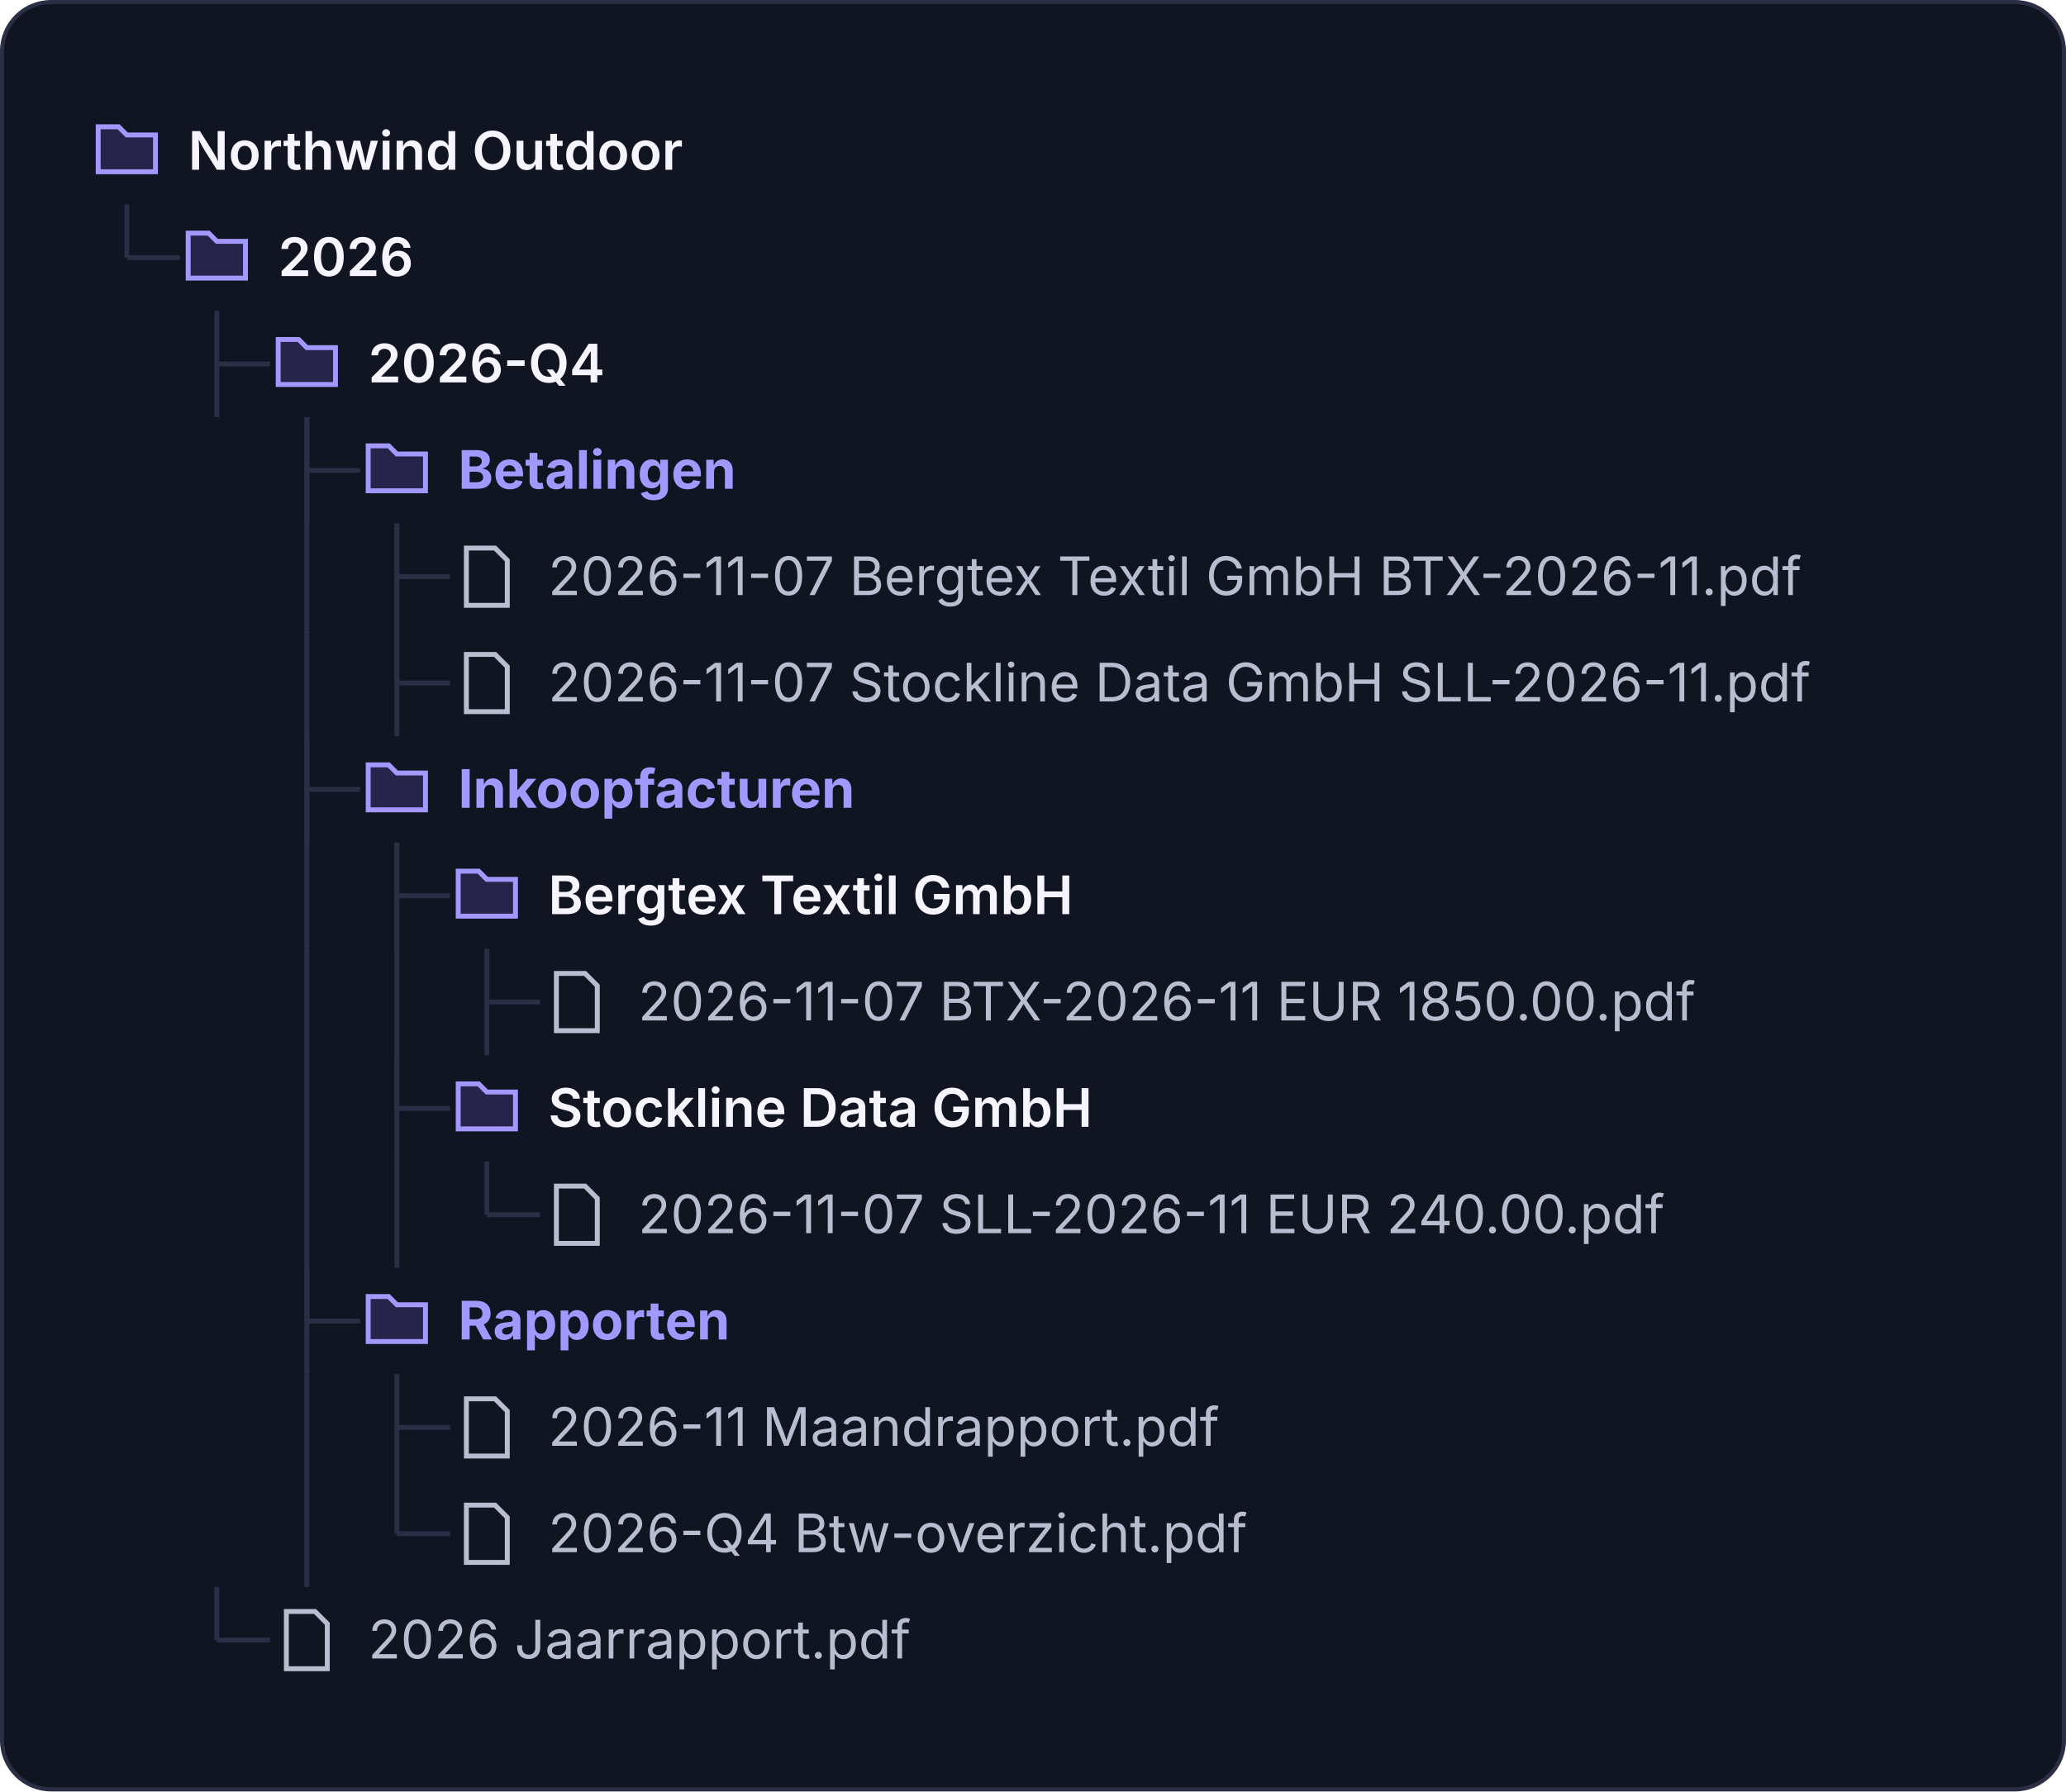
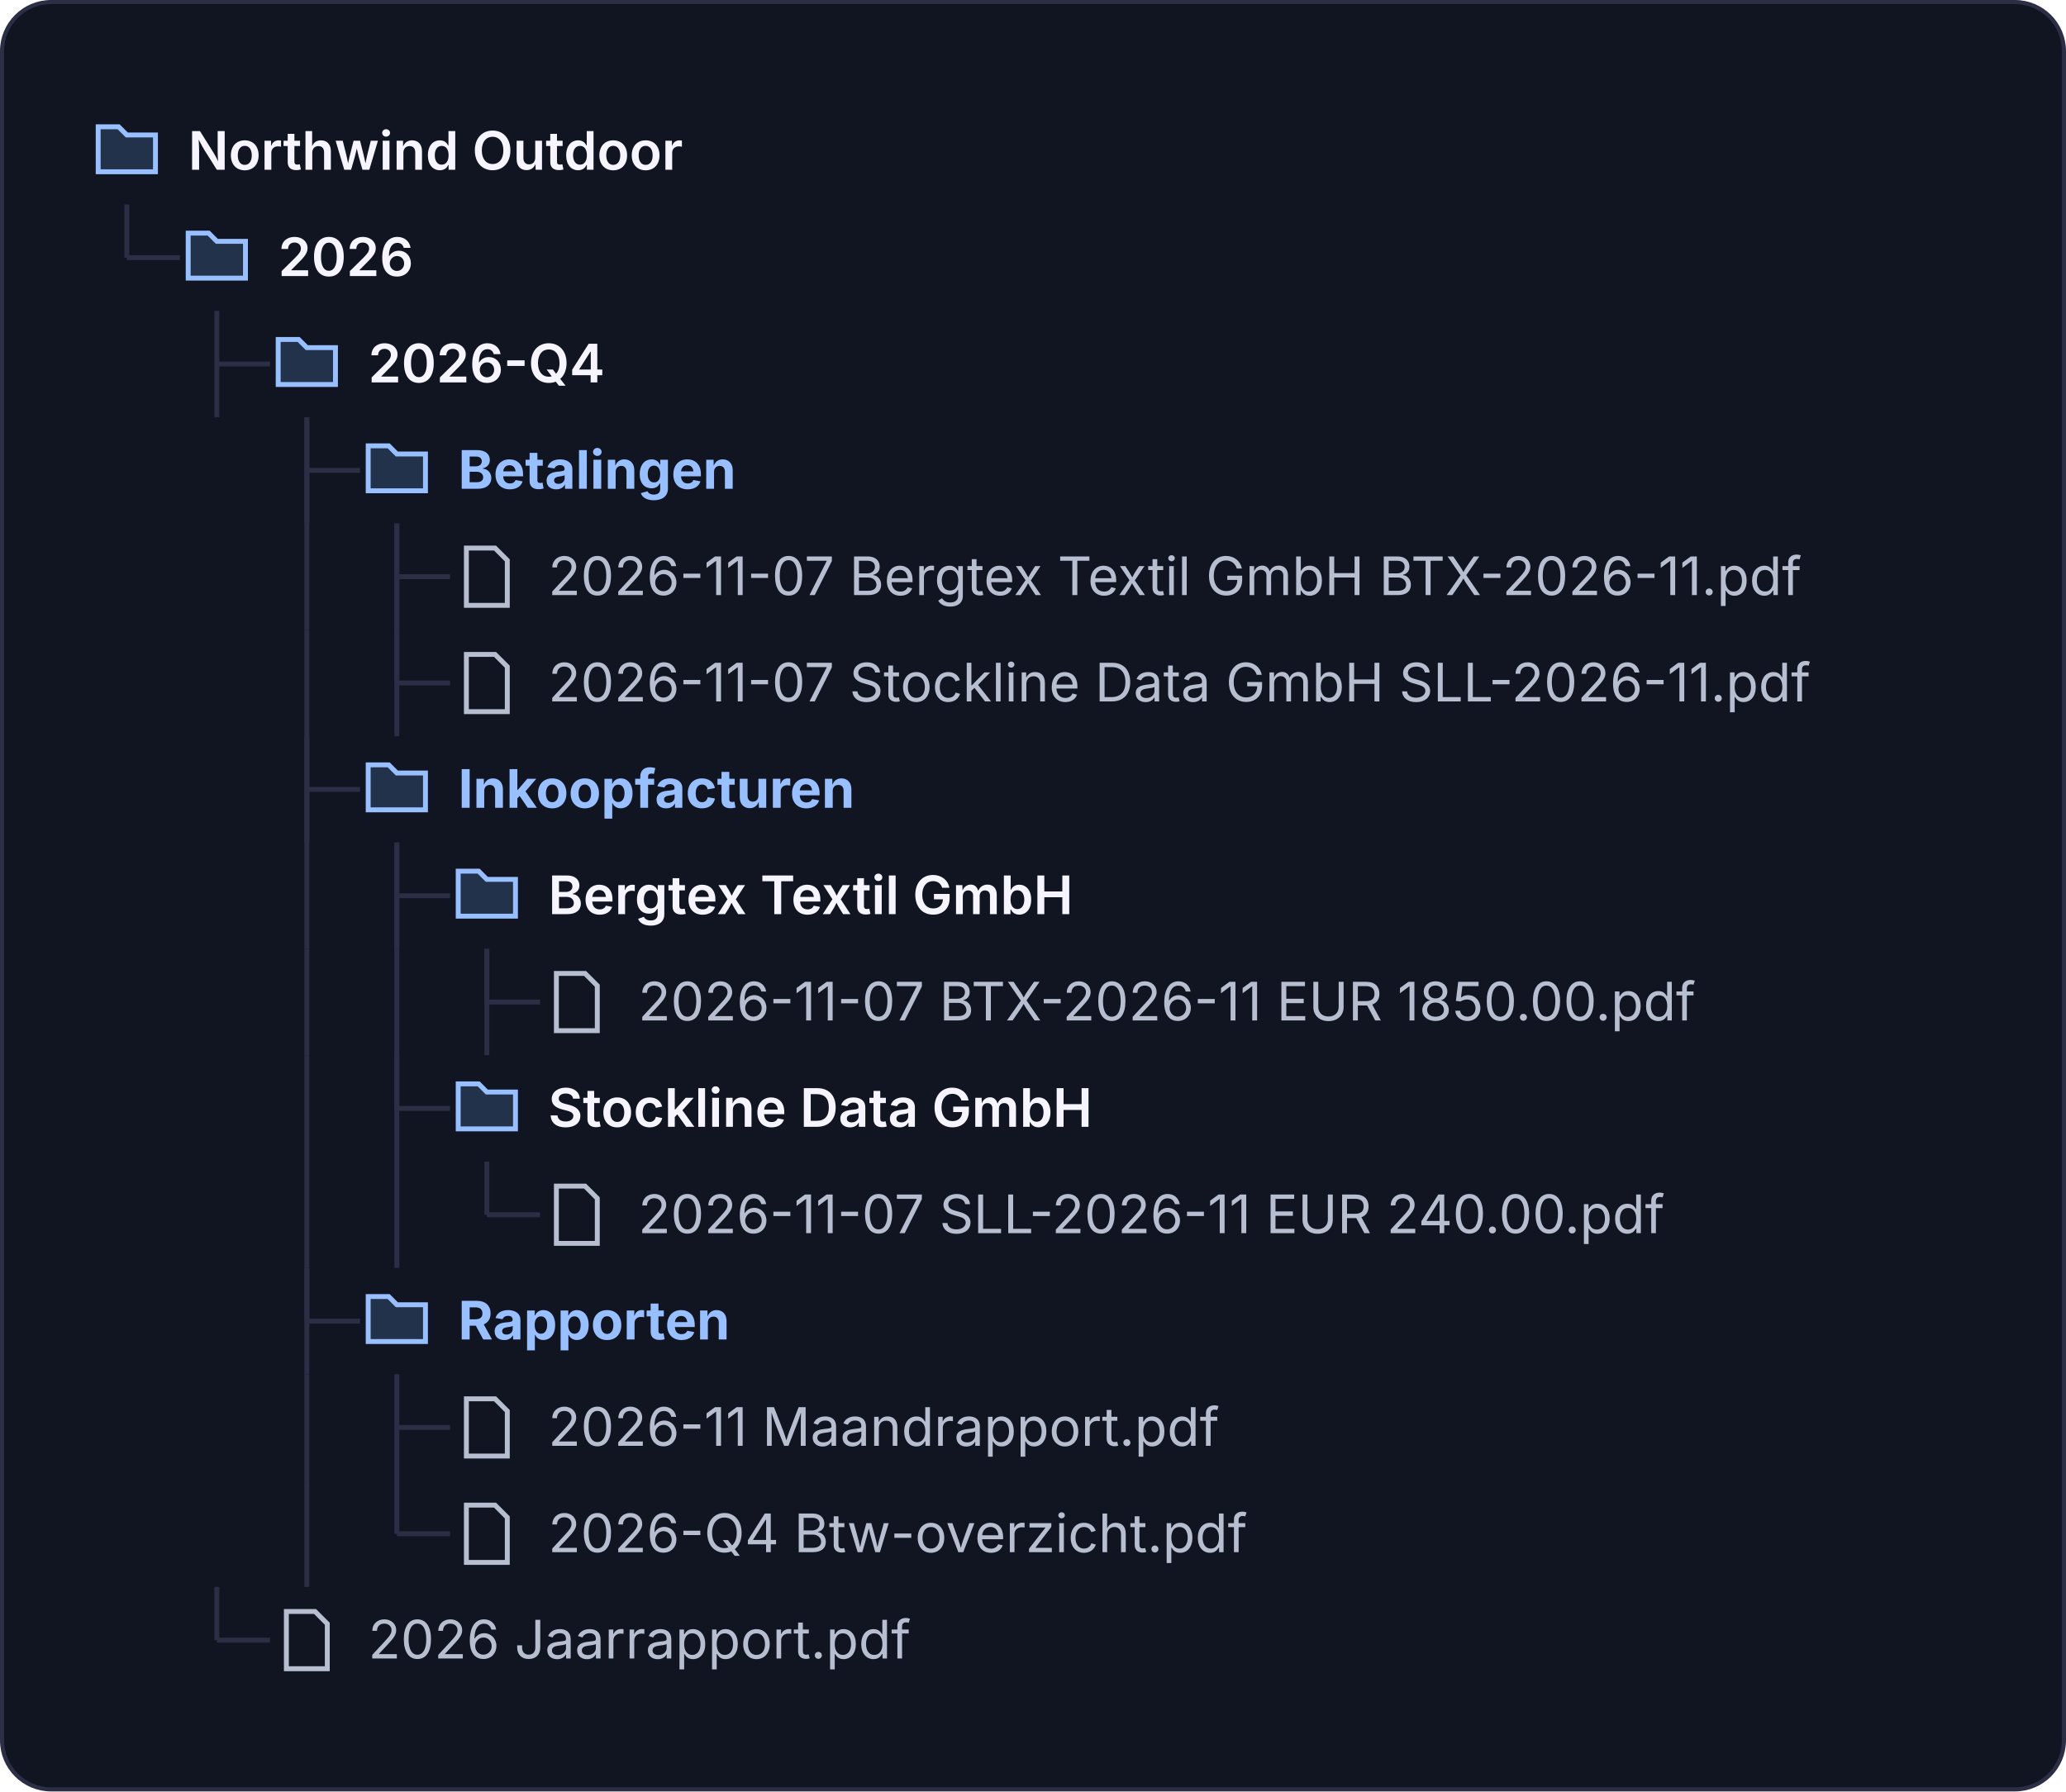
<svg xmlns="http://www.w3.org/2000/svg" width="505" height="438" viewBox="0 0 505 438" role="img" aria-labelledby="vt-title">
  <style>
.bg { fill: #111522; stroke: #2b2e44; }
.g line, .g path { stroke: #2b2e44; stroke-width: 1.2; fill: none; }
- .f { fill: #28234b; stroke: #a398ff; stroke-width: 1.2; }
+ .f { fill: #23324b; stroke: #98bfff; stroke-width: 1.2; }
.d { fill: #111522; stroke: #b6bed0; stroke-width: 1.2; }
.t { font: 13px Inter, ui-sans-serif, system-ui, -apple-system, "Segoe UI", sans-serif; }
- .fo { fill: #f5f4ff; font-weight: 600; } .k { fill: #a398ff; font-weight: 650; } .fi { fill: #b6bed0; }
+ .fo { fill: #f5f4ff; font-weight: 600; } .k { fill: #98bfff; font-weight: 650; } .fi { fill: #b6bed0; }
</style>
  <rect class="bg" x=".5" y=".5" width="504" height="437" rx="12" />
  <g class="g" />
  <path class="f" d="M24 31h5l2 2h7v9h-14z" />
  <text class="t fo" x="46" y="41.5">Northwind Outdoor</text>
  <g class="g">
    <path d="M31 50V63M31 63H44" />
  </g>
  <path class="f" d="M46 57h5l2 2h7v9h-14z" />
  <text class="t fo" x="68" y="67.5">2026</text>
  <g class="g">
    <path d="M53 76V102M53 89H66" />
  </g>
  <path class="f" d="M68 83h5l2 2h7v9h-14z" />
  <text class="t fo" x="90" y="93.5">2026-Q4</text>
  <g class="g">
    <line x1="75" y1="102" x2="75" y2="128" />
    <path d="M75 102V128M75 115H88" />
  </g>
  <path class="f" d="M90 109h5l2 2h7v9h-14z" />
  <text class="t k" x="112" y="119.5">Betalingen</text>
  <g class="g">
    <line x1="75" y1="128" x2="75" y2="154" />
    <line x1="97" y1="128" x2="97" y2="154" />
    <path d="M97 128V154M97 141H110" />
  </g>
  <path class="d" d="M114 134h7l3 3v11h-10z" />
  <text class="t fi" x="134" y="145.5">2026-11-07 Bergtex Textil GmbH BTX-2026-11.pdf</text>
  <g class="g">
    <line x1="75" y1="154" x2="75" y2="180" />
    <line x1="97" y1="154" x2="97" y2="180" />
    <path d="M97 154V167M97 167H110" />
  </g>
  <path class="d" d="M114 160h7l3 3v11h-10z" />
  <text class="t fi" x="134" y="171.5">2026-11-07 Stockline Data GmbH SLL-2026-11.pdf</text>
  <g class="g">
    <line x1="75" y1="180" x2="75" y2="206" />
    <path d="M75 180V206M75 193H88" />
  </g>
  <path class="f" d="M90 187h5l2 2h7v9h-14z" />
  <text class="t k" x="112" y="197.5">Inkoopfacturen</text>
  <g class="g">
    <line x1="75" y1="206" x2="75" y2="232" />
    <line x1="97" y1="206" x2="97" y2="232" />
    <path d="M97 206V232M97 219H110" />
  </g>
  <path class="f" d="M112 213h5l2 2h7v9h-14z" />
  <text class="t fo" x="134" y="223.5">Bergtex Textil GmbH</text>
  <g class="g">
    <line x1="75" y1="232" x2="75" y2="258" />
    <line x1="97" y1="232" x2="97" y2="258" />
    <line x1="119" y1="232" x2="119" y2="258" />
    <path d="M119 232V245M119 245H132" />
  </g>
  <path class="d" d="M136 238h7l3 3v11h-10z" />
  <text class="t fi" x="156" y="249.5">2026-11-07 BTX-2026-11 EUR 1850.00.pdf</text>
  <g class="g">
    <line x1="75" y1="258" x2="75" y2="284" />
    <line x1="97" y1="258" x2="97" y2="284" />
    <path d="M97 258V271M97 271H110" />
  </g>
  <path class="f" d="M112 265h5l2 2h7v9h-14z" />
  <text class="t fo" x="134" y="275.5">Stockline Data GmbH</text>
  <g class="g">
    <line x1="75" y1="284" x2="75" y2="310" />
    <line x1="97" y1="284" x2="97" y2="310" />
    <path d="M119 284V297M119 297H132" />
  </g>
  <path class="d" d="M136 290h7l3 3v11h-10z" />
  <text class="t fi" x="156" y="301.5">2026-11-07 SLL-2026-11 EUR 240.00.pdf</text>
  <g class="g">
    <line x1="75" y1="310" x2="75" y2="336" />
    <path d="M75 310V323M75 323H88" />
  </g>
  <path class="f" d="M90 317h5l2 2h7v9h-14z" />
  <text class="t k" x="112" y="327.5">Rapporten</text>
  <g class="g">
    <line x1="75" y1="336" x2="75" y2="362" />
    <path d="M97 336V362M97 349H110" />
  </g>
  <path class="d" d="M114 342h7l3 3v11h-10z" />
  <text class="t fi" x="134" y="353.5">2026-11 Maandrapport.pdf</text>
  <g class="g">
    <line x1="75" y1="362" x2="75" y2="388" />
    <path d="M97 362V375M97 375H110" />
  </g>
  <path class="d" d="M114 368h7l3 3v11h-10z" />
  <text class="t fi" x="134" y="379.5">2026-Q4 Btw-overzicht.pdf</text>
  <g class="g">
    <path d="M53 388V401M53 401H66" />
  </g>
  <path class="d" d="M70 394h7l3 3v11h-10z" />
  <text class="t fi" x="90" y="405.5">2026 Jaarrapport.pdf</text>
</svg>
